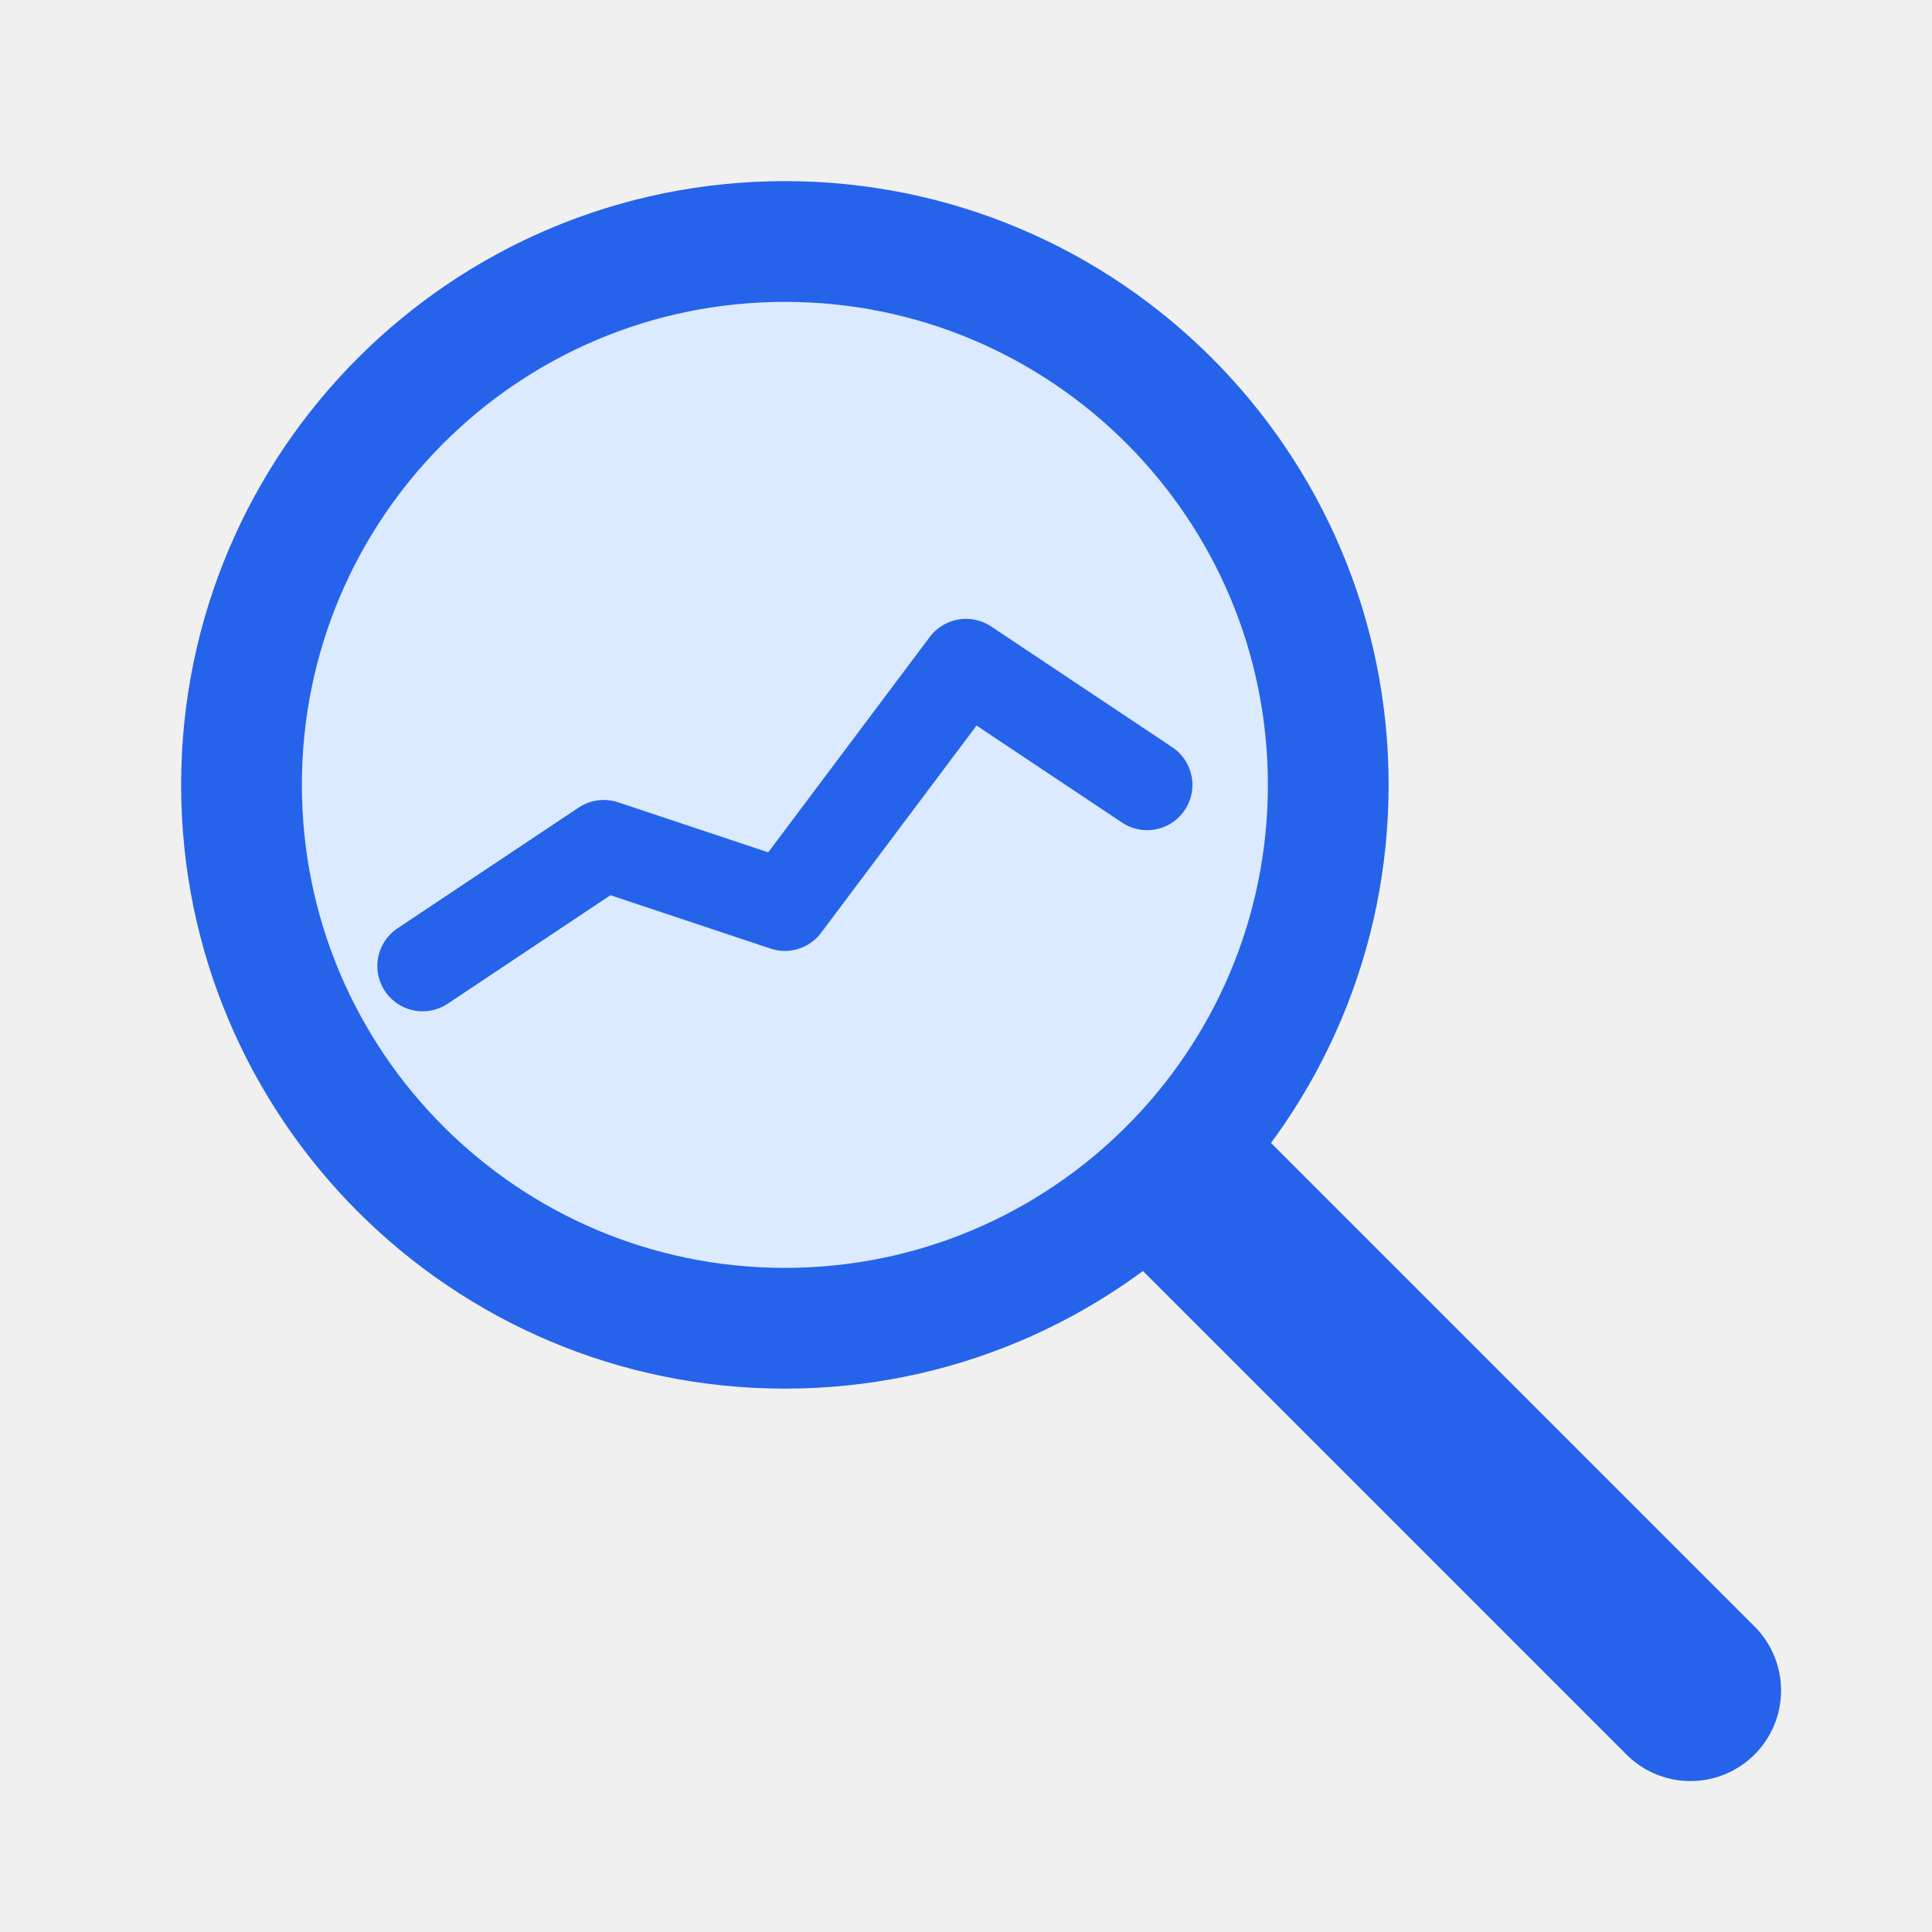
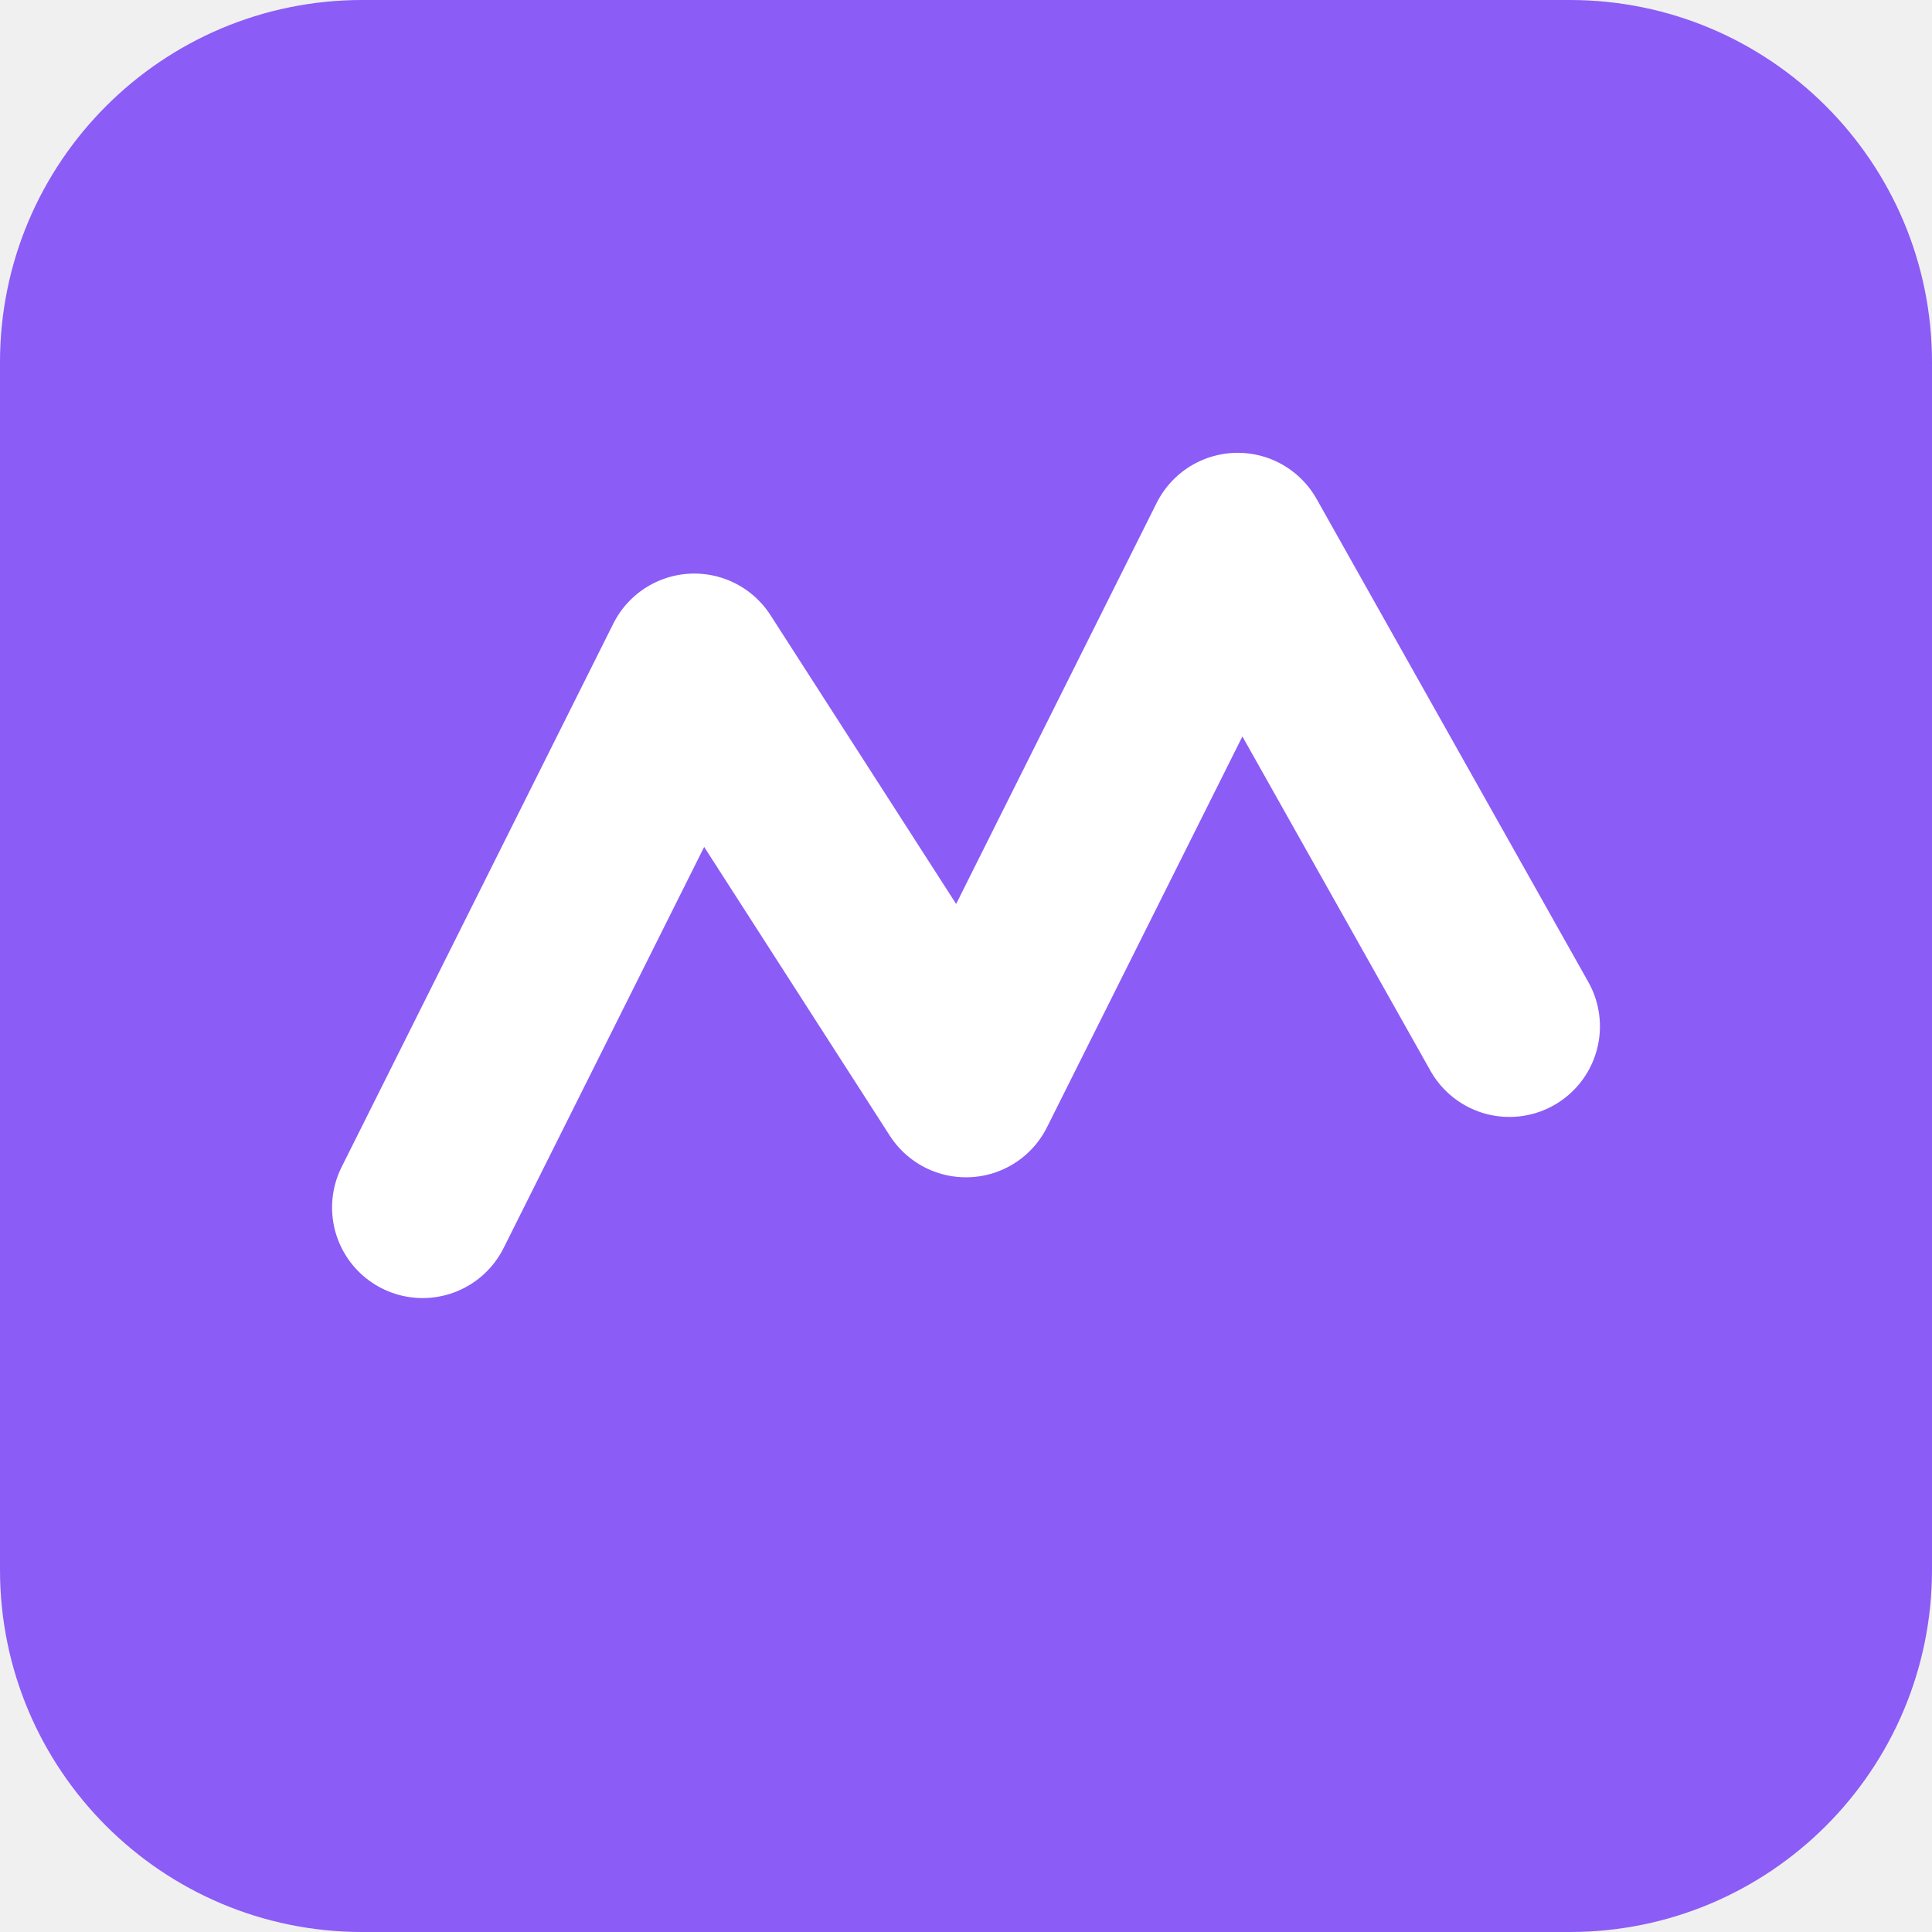
- <svg xmlns="http://www.w3.org/2000/svg" viewBox="0 0 64 64">
-   <circle cx="26" cy="26" r="18" fill="#dbeafe" stroke="#2563eb" stroke-width="4" />
-   <polyline points="14,32 20,28 26,30 32,22 38,26" fill="none" stroke="#2563eb" stroke-width="3" stroke-linecap="round" stroke-linejoin="round" />
-   <line x1="40" y1="40" x2="56" y2="56" stroke="#2563eb" stroke-width="6" stroke-linecap="round" />
+ <svg xmlns="http://www.w3.org/2000/svg" width="32" height="32" viewBox="0 0 32 32" fill="none">
+   <rect width="32" height="32" rx="6" fill="#8B5CF6" />
+   <path d="M7 20L11.5 11L16 18L20.5 9L25 17" stroke="white" stroke-width="3" stroke-linecap="round" stroke-linejoin="round" />
</svg>
